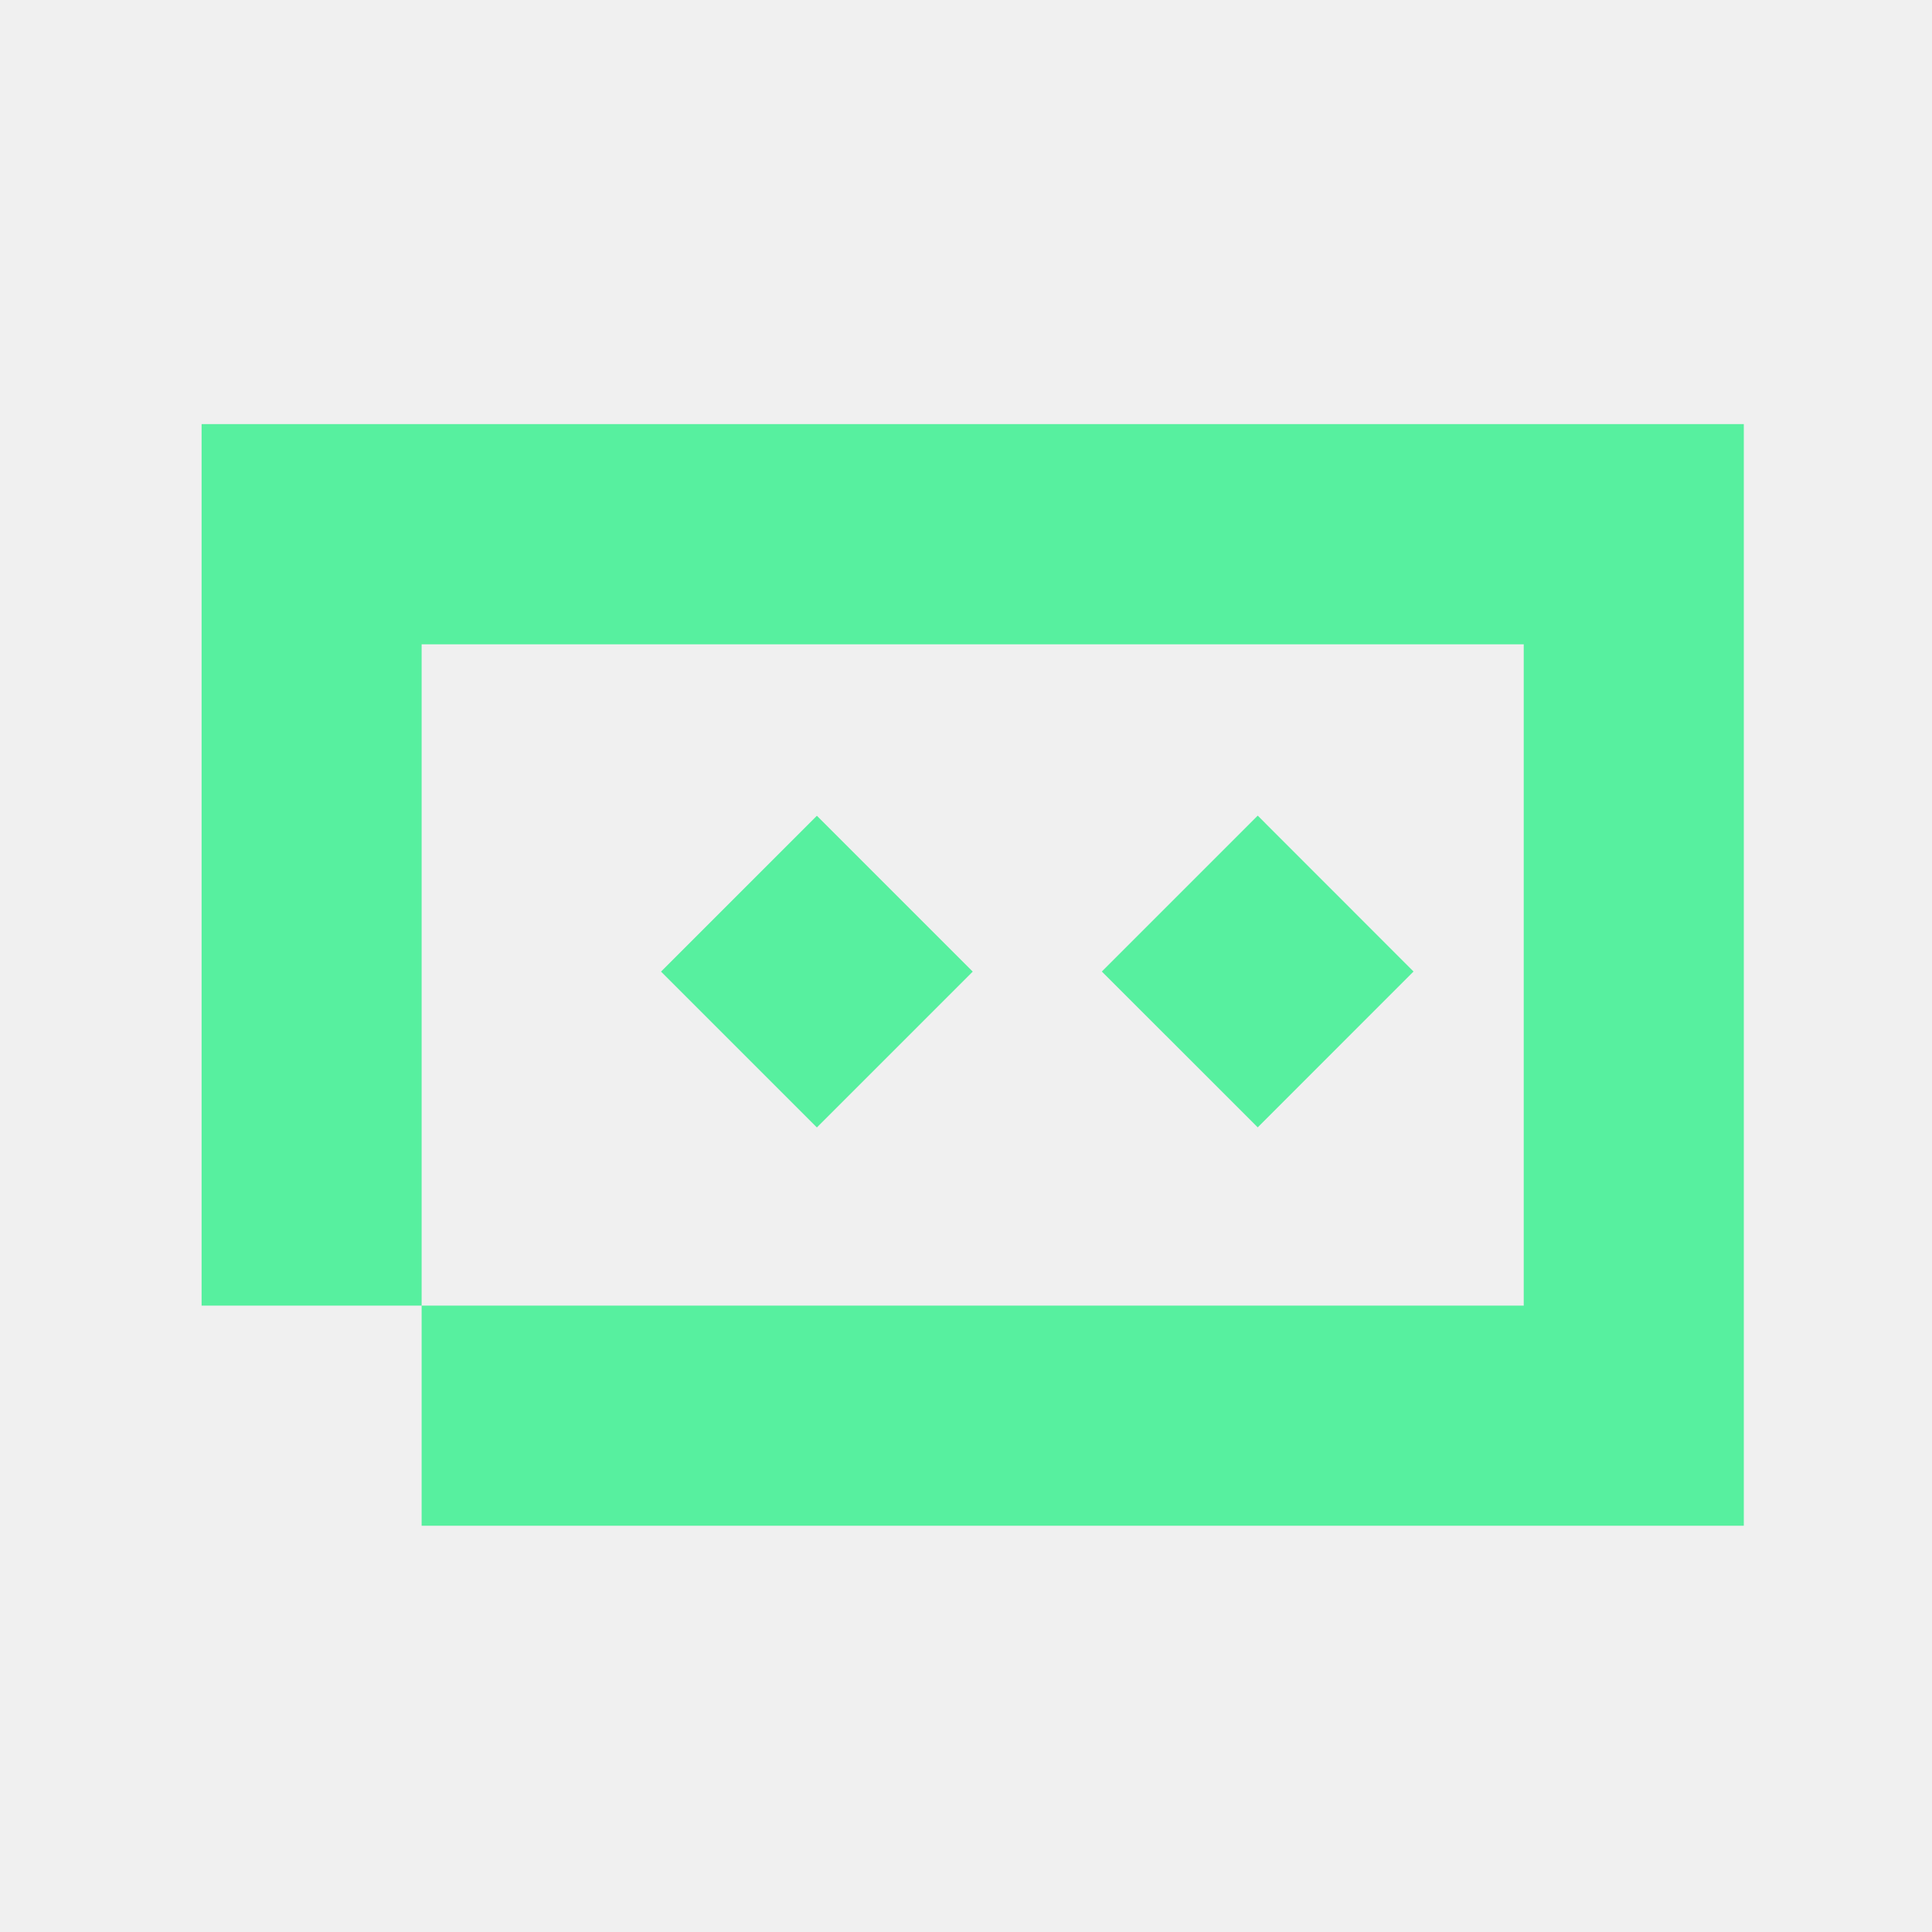
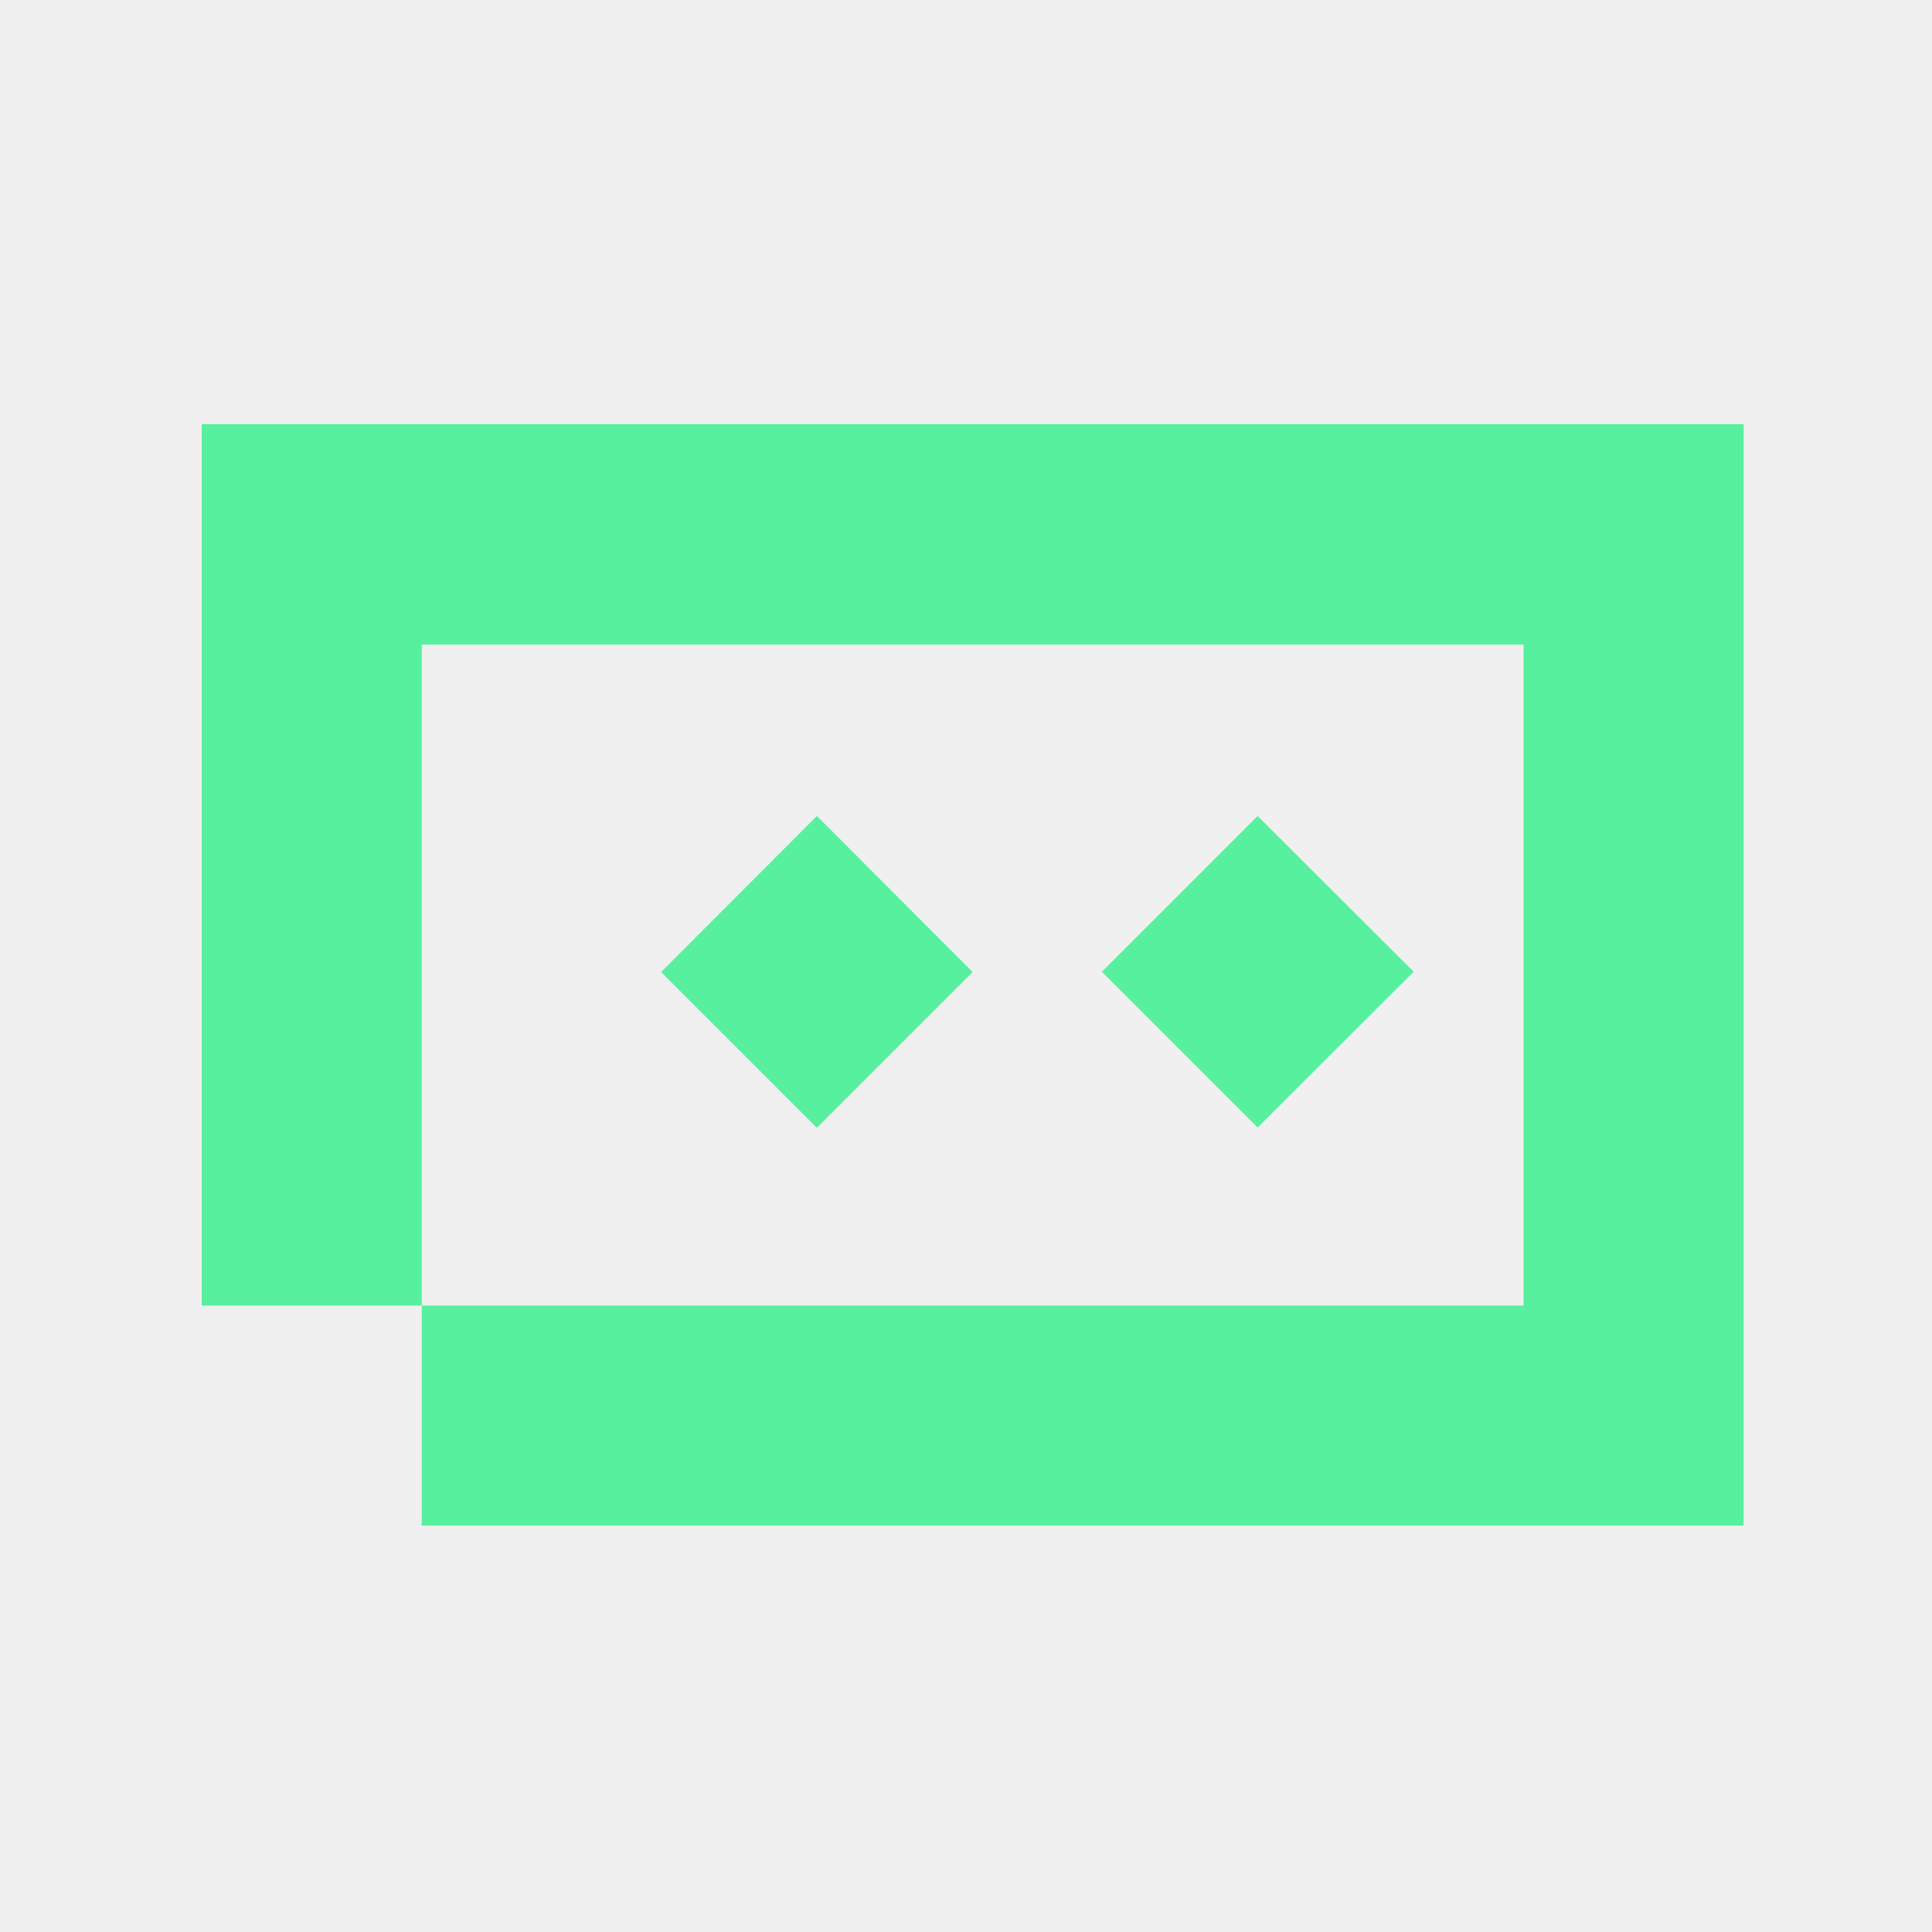
- <svg xmlns="http://www.w3.org/2000/svg" width="64" height="64" viewBox="0 0 64 64" fill="none">
-   <g opacity="0.8">
-     <g clip-path="url(#clip0_33_1279)">
-       <mask id="mask0_33_1279" style="mask-type: luminance" maskUnits="userSpaceOnUse" x="6" y="14" width="52" height="37">
-         <path d="M6.666 14.043H57.777V50.548H6.666V14.043Z" fill="white" />
-       </mask>
-       <g mask="url(#mask0_33_1279)">
-         <path d="M57.777 50.548H13.967V43.251H6.666V14.043H57.777V50.548ZM13.967 43.251H50.476V21.343H13.967V43.251ZM32.223 32.186L27.06 37.348L21.898 32.186L27.06 27.023L32.223 32.186ZM46.825 32.183L41.664 37.345L36.5 32.183L41.664 27.019L46.825 32.183Z" fill="#31F08B" />
-       </g>
+ <svg xmlns="http://www.w3.org/2000/svg" fill="none" viewBox="0 0 64 64">
+   <g clip-path="url(#a)" opacity=".8">
+     <mask id="b" width="52" height="37" x="6" y="14" maskUnits="userSpaceOnUse" style="mask-type: luminance">
+       <path fill="#fff" d="M6.67 14.04h51.1v36.5H6.68v-36.5Z" />
+     </mask>
+     <g mask="url(#b)">
+       <path fill="#31F08B" d="M57.78 50.55H13.97v-7.3h-7.3v-29.2h51.1v36.5Zm-43.81-7.3h36.5v-21.9h-36.5v21.9ZM32.22 32.2l-5.16 5.16-5.16-5.16 5.16-5.17 5.16 5.17Zm14.6 0-5.16 5.15-5.16-5.16 5.16-5.16 5.17 5.16Z" />
    </g>
  </g>
  <defs>
-     <clipPath id="clip0_33_1279">
-       <rect width="51.107" height="38.33" fill="white" transform="translate(6.66604 12.4991)" />
+     <clipPath id="a">
+       <path fill="#fff" d="M6.67 12.5h51.1v38.33H6.68z" />
    </clipPath>
  </defs>
</svg>
